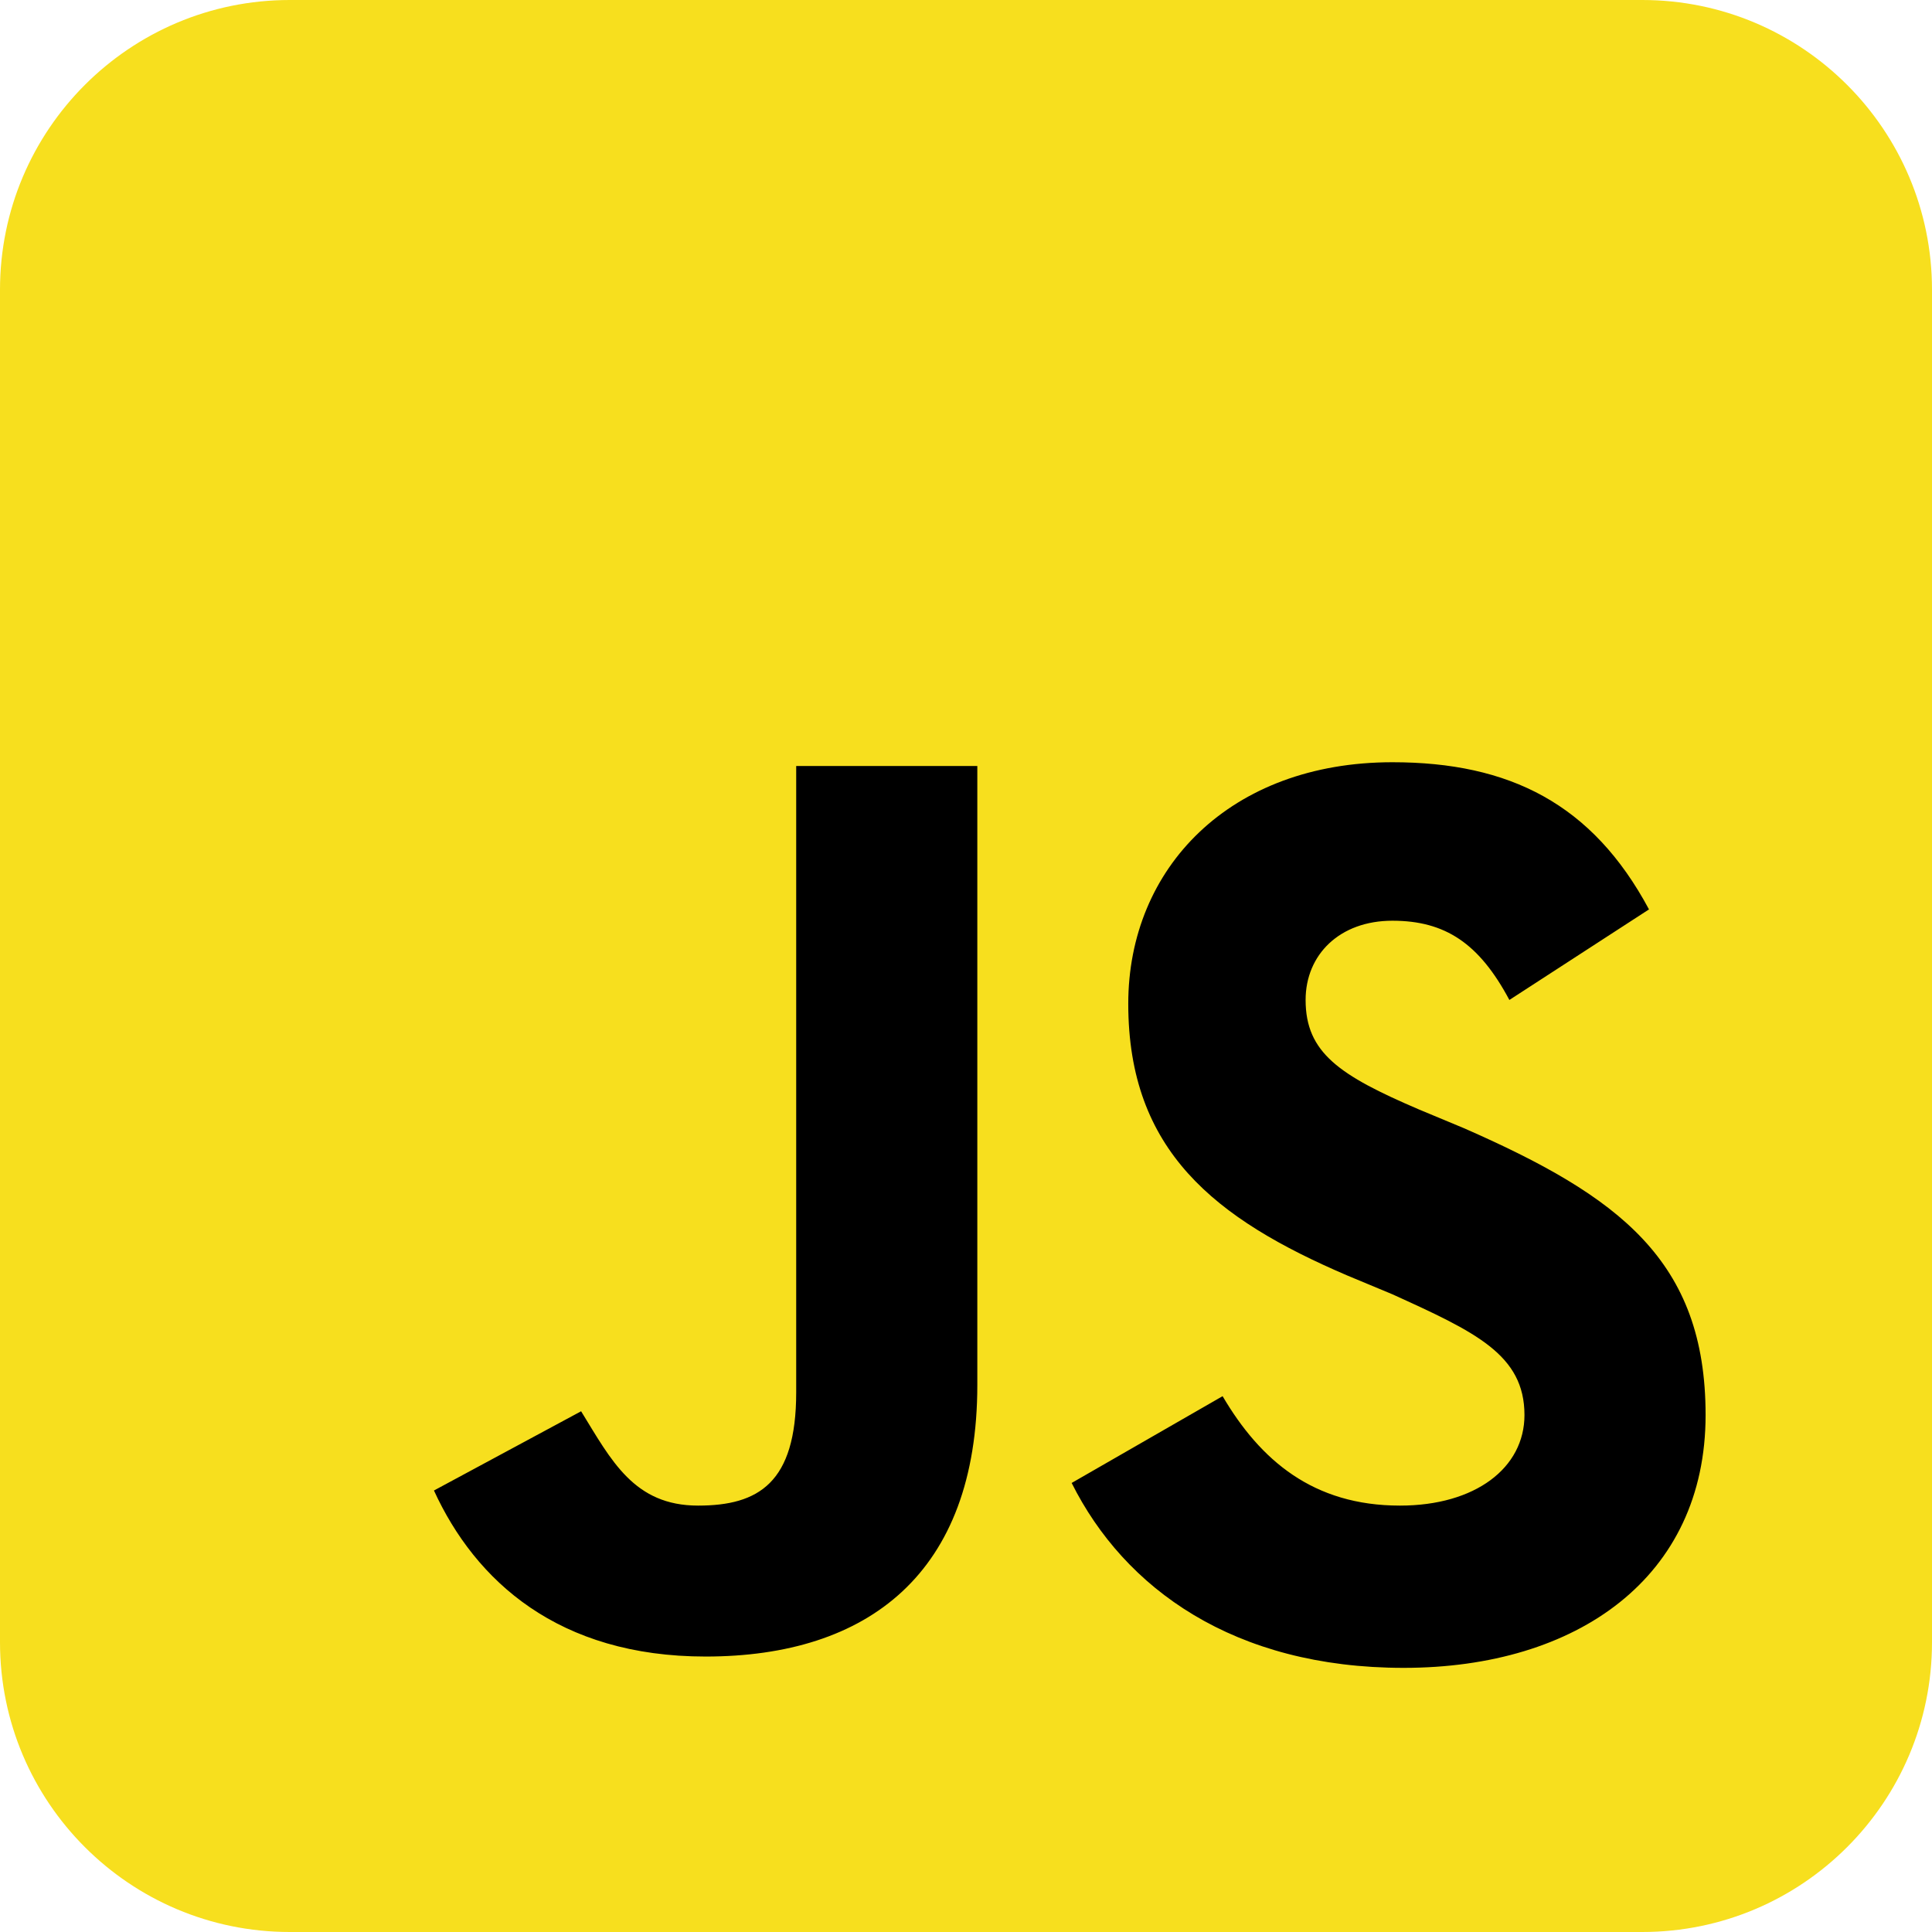
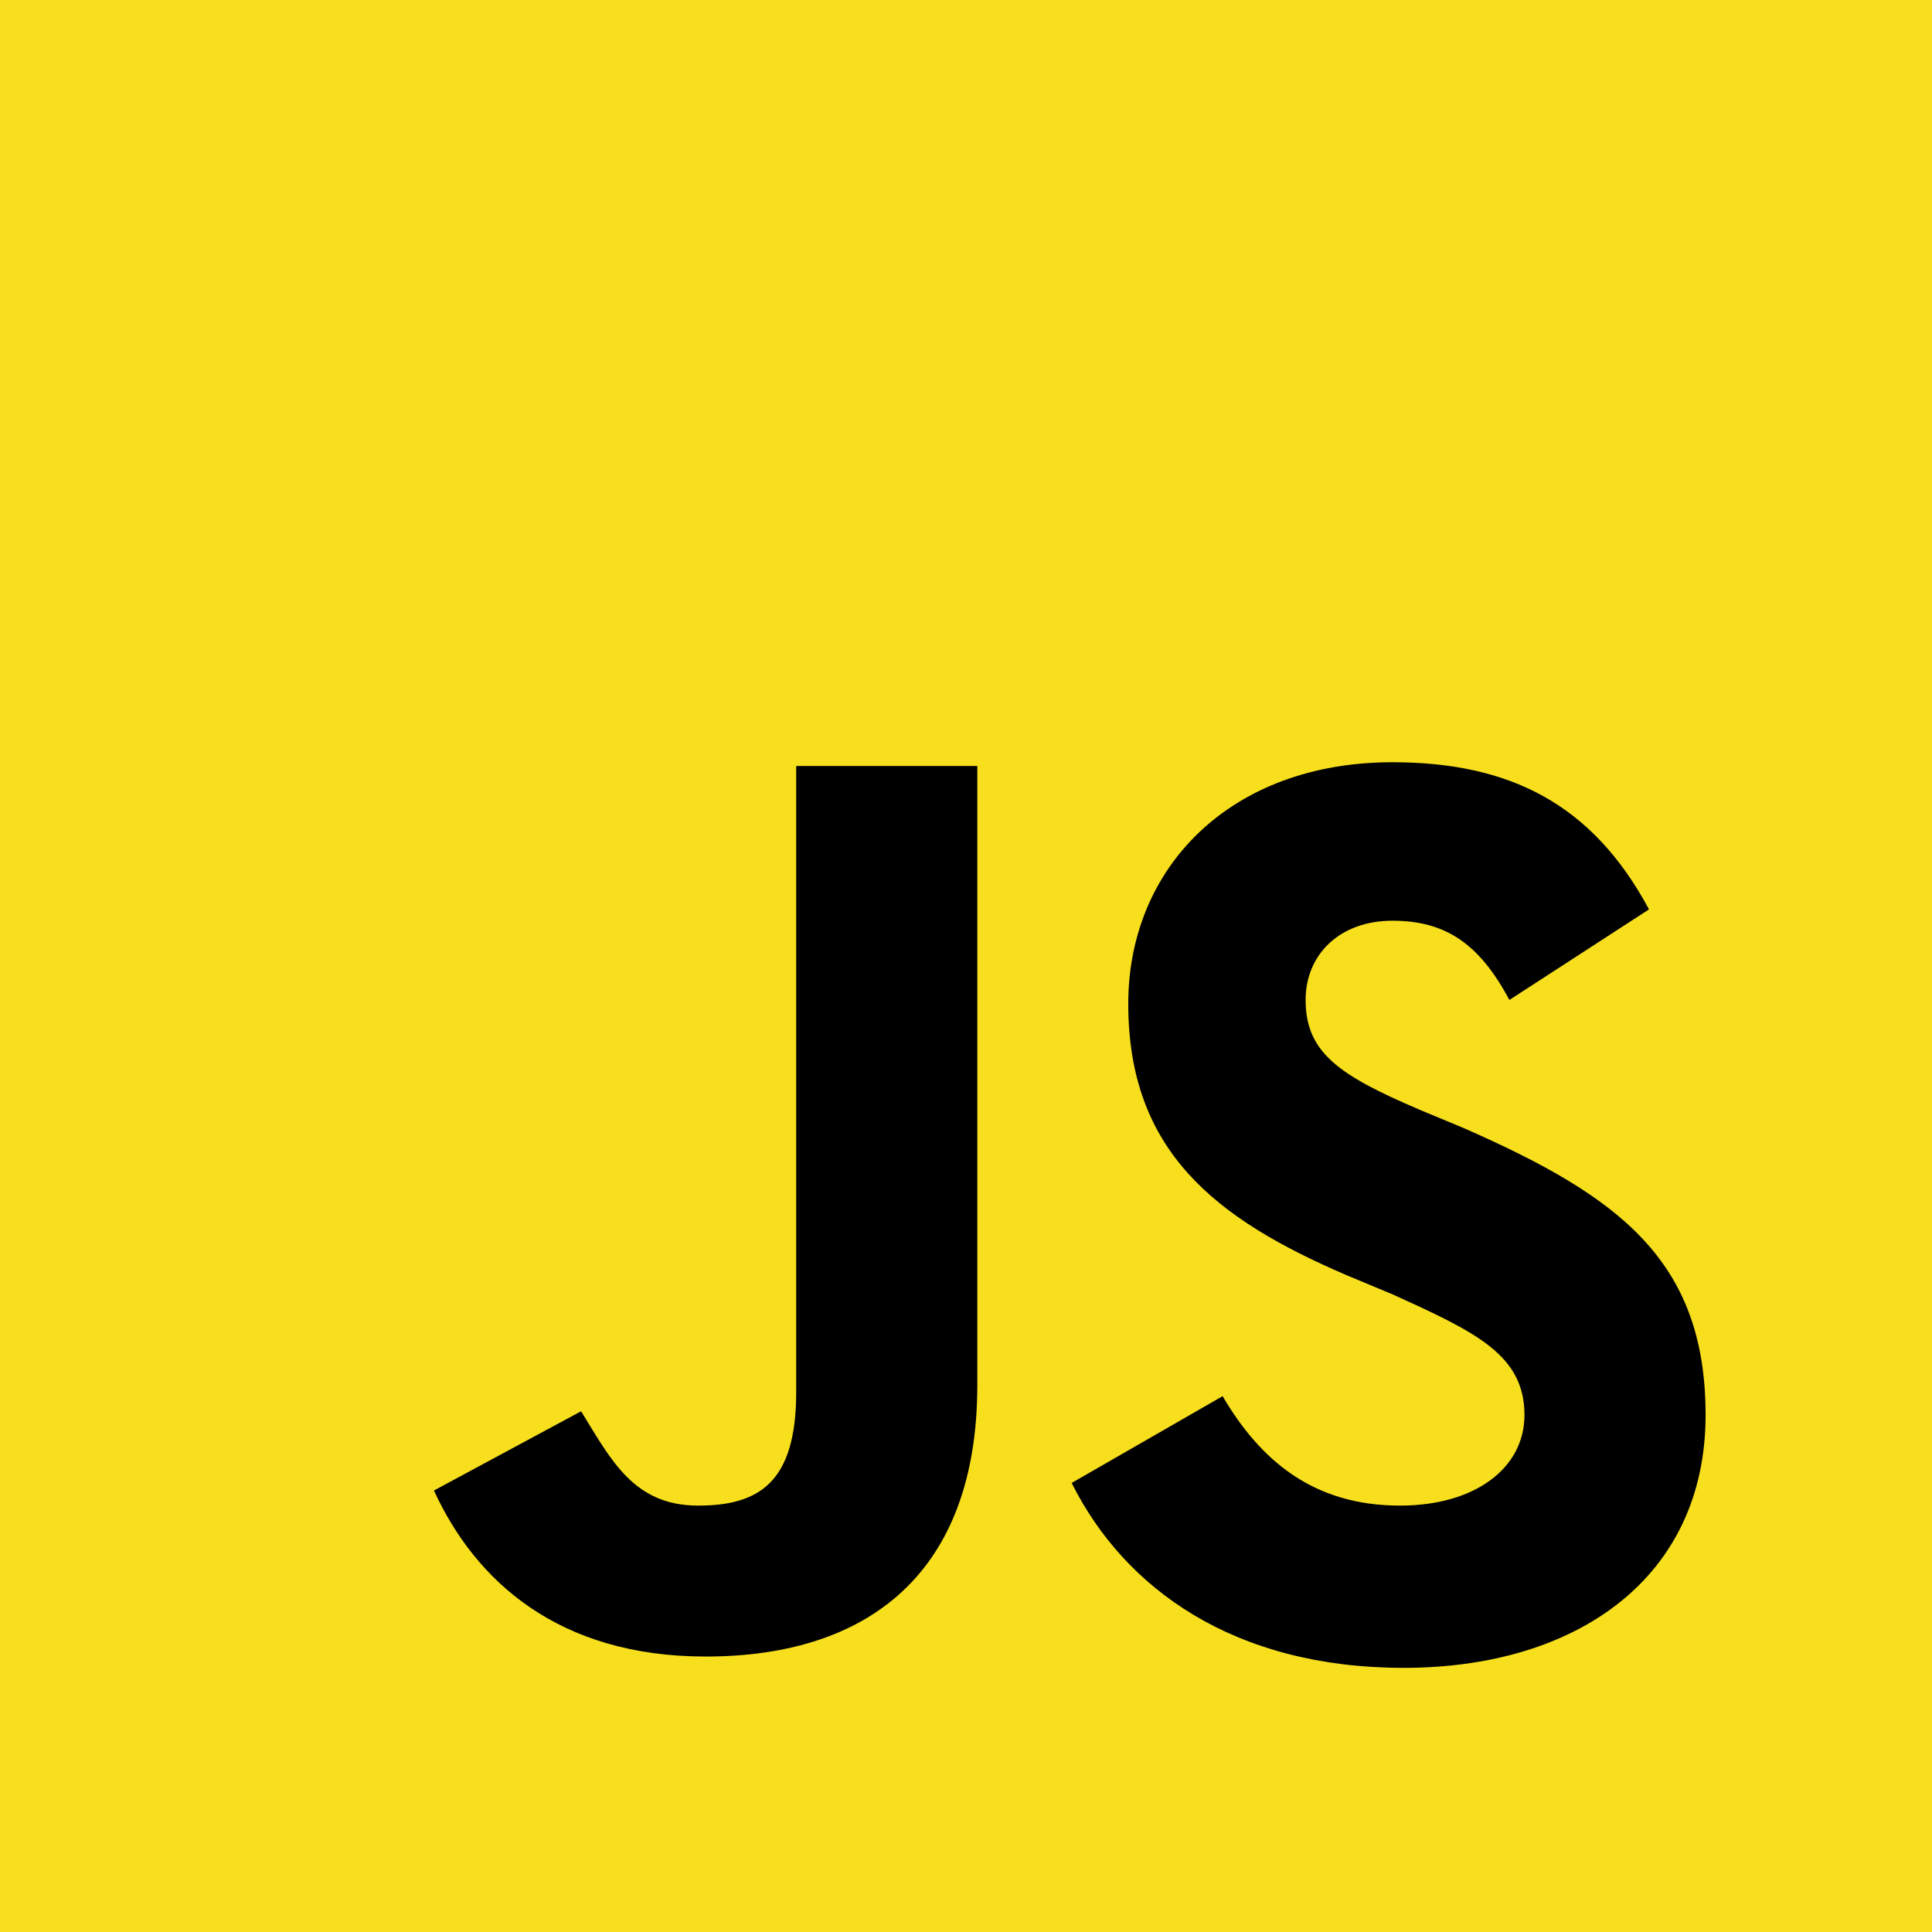
- <svg xmlns="http://www.w3.org/2000/svg" aria-label="JavaScript" role="img" viewBox="0 0 512 512">
-   <rect width="512" height="512" rx="15%" fill="#f7df1e" />
-   <path d="M324 370c10 17 24 29 47 29c20 0 33-10 33 -24c0-16 -13 -22 -35 -32l-12-5c-35-15 -58 -33 -58 -72c0-36 27 -64 70 -64c31 0 53 11 68 39l-37 24c-8-15 -17 -21 -31 -21c-14 0-23 9 -23 21c0 14 9 20 30 29l12 5c41 18 64 35 64 76c0 43-34 67 -80 67c-45 0-74 -21 -88 -49zm-170 4c8 13 14 25 31 25c16 0 26-6 26 -30V203h48v164c0 50-29 72 -72 72c-39 0-61 -20 -72 -44z" />
+ <svg xmlns="http://www.w3.org/2000/svg" version="1.1" width="1024" height="1024" viewBox="0 0 1024 1024">
+   <g id="icomoon-ignore">
+     <line stroke-width="1" x1="16" y1="0" x2="16" y2="1024" stroke="#449FDB" opacity="0.3" />
+     <line stroke-width="1" x1="32" y1="0" x2="32" y2="1024" stroke="#449FDB" opacity="1" />
+     <line stroke-width="1" x1="48" y1="0" x2="48" y2="1024" stroke="#449FDB" opacity="0.3" />
+     <line stroke-width="1" x1="64" y1="0" x2="64" y2="1024" stroke="#449FDB" opacity="1" />
+     <line stroke-width="1" x1="80" y1="0" x2="80" y2="1024" stroke="#449FDB" opacity="0.3" />
+     <line stroke-width="1" x1="96" y1="0" x2="96" y2="1024" stroke="#449FDB" opacity="1" />
+     <line stroke-width="1" x1="112" y1="0" x2="112" y2="1024" stroke="#449FDB" opacity="0.3" />
+     <line stroke-width="1" x1="128" y1="0" x2="128" y2="1024" stroke="#449FDB" opacity="1" />
+     <line stroke-width="1" x1="144" y1="0" x2="144" y2="1024" stroke="#449FDB" opacity="0.3" />
+     <line stroke-width="1" x1="160" y1="0" x2="160" y2="1024" stroke="#449FDB" opacity="1" />
+     <line stroke-width="1" x1="176" y1="0" x2="176" y2="1024" stroke="#449FDB" opacity="0.3" />
+     <line stroke-width="1" x1="192" y1="0" x2="192" y2="1024" stroke="#449FDB" opacity="1" />
+     <line stroke-width="1" x1="208" y1="0" x2="208" y2="1024" stroke="#449FDB" opacity="0.3" />
+     <line stroke-width="1" x1="224" y1="0" x2="224" y2="1024" stroke="#449FDB" opacity="1" />
+     <line stroke-width="1" x1="240" y1="0" x2="240" y2="1024" stroke="#449FDB" opacity="0.3" />
+     <line stroke-width="1" x1="256" y1="0" x2="256" y2="1024" stroke="#449FDB" opacity="1" />
+     <line stroke-width="1" x1="272" y1="0" x2="272" y2="1024" stroke="#449FDB" opacity="0.3" />
+     <line stroke-width="1" x1="288" y1="0" x2="288" y2="1024" stroke="#449FDB" opacity="1" />
+     <line stroke-width="1" x1="304" y1="0" x2="304" y2="1024" stroke="#449FDB" opacity="0.3" />
+     <line stroke-width="1" x1="320" y1="0" x2="320" y2="1024" stroke="#449FDB" opacity="1" />
+     <line stroke-width="1" x1="336" y1="0" x2="336" y2="1024" stroke="#449FDB" opacity="0.3" />
+     <line stroke-width="1" x1="352" y1="0" x2="352" y2="1024" stroke="#449FDB" opacity="1" />
+     <line stroke-width="1" x1="368" y1="0" x2="368" y2="1024" stroke="#449FDB" opacity="0.3" />
+     <line stroke-width="1" x1="384" y1="0" x2="384" y2="1024" stroke="#449FDB" opacity="1" />
+     <line stroke-width="1" x1="400" y1="0" x2="400" y2="1024" stroke="#449FDB" opacity="0.3" />
+     <line stroke-width="1" x1="416" y1="0" x2="416" y2="1024" stroke="#449FDB" opacity="1" />
+     <line stroke-width="1" x1="432" y1="0" x2="432" y2="1024" stroke="#449FDB" opacity="0.3" />
+     <line stroke-width="1" x1="448" y1="0" x2="448" y2="1024" stroke="#449FDB" opacity="1" />
+     <line stroke-width="1" x1="464" y1="0" x2="464" y2="1024" stroke="#449FDB" opacity="0.3" />
+     <line stroke-width="1" x1="480" y1="0" x2="480" y2="1024" stroke="#449FDB" opacity="1" />
+     <line stroke-width="1" x1="496" y1="0" x2="496" y2="1024" stroke="#449FDB" opacity="0.3" />
+     <line stroke-width="1" x1="512" y1="0" x2="512" y2="1024" stroke="#449FDB" opacity="1" />
+     <line stroke-width="1" x1="528" y1="0" x2="528" y2="1024" stroke="#449FDB" opacity="0.3" />
+     <line stroke-width="1" x1="544" y1="0" x2="544" y2="1024" stroke="#449FDB" opacity="1" />
+     <line stroke-width="1" x1="560" y1="0" x2="560" y2="1024" stroke="#449FDB" opacity="0.3" />
+     <line stroke-width="1" x1="576" y1="0" x2="576" y2="1024" stroke="#449FDB" opacity="1" />
+     <line stroke-width="1" x1="592" y1="0" x2="592" y2="1024" stroke="#449FDB" opacity="0.3" />
+     <line stroke-width="1" x1="608" y1="0" x2="608" y2="1024" stroke="#449FDB" opacity="1" />
+     <line stroke-width="1" x1="624" y1="0" x2="624" y2="1024" stroke="#449FDB" opacity="0.3" />
+     <line stroke-width="1" x1="640" y1="0" x2="640" y2="1024" stroke="#449FDB" opacity="1" />
+     <line stroke-width="1" x1="656" y1="0" x2="656" y2="1024" stroke="#449FDB" opacity="0.3" />
+     <line stroke-width="1" x1="672" y1="0" x2="672" y2="1024" stroke="#449FDB" opacity="1" />
+     <line stroke-width="1" x1="688" y1="0" x2="688" y2="1024" stroke="#449FDB" opacity="0.3" />
+     <line stroke-width="1" x1="704" y1="0" x2="704" y2="1024" stroke="#449FDB" opacity="1" />
+     <line stroke-width="1" x1="720" y1="0" x2="720" y2="1024" stroke="#449FDB" opacity="0.3" />
+     <line stroke-width="1" x1="736" y1="0" x2="736" y2="1024" stroke="#449FDB" opacity="1" />
+     <line stroke-width="1" x1="752" y1="0" x2="752" y2="1024" stroke="#449FDB" opacity="0.3" />
+     <line stroke-width="1" x1="768" y1="0" x2="768" y2="1024" stroke="#449FDB" opacity="1" />
+     <line stroke-width="1" x1="784" y1="0" x2="784" y2="1024" stroke="#449FDB" opacity="0.3" />
+     <line stroke-width="1" x1="800" y1="0" x2="800" y2="1024" stroke="#449FDB" opacity="1" />
+     <line stroke-width="1" x1="816" y1="0" x2="816" y2="1024" stroke="#449FDB" opacity="0.3" />
+     <line stroke-width="1" x1="832" y1="0" x2="832" y2="1024" stroke="#449FDB" opacity="1" />
+     <line stroke-width="1" x1="848" y1="0" x2="848" y2="1024" stroke="#449FDB" opacity="0.3" />
+     <line stroke-width="1" x1="864" y1="0" x2="864" y2="1024" stroke="#449FDB" opacity="1" />
+     <line stroke-width="1" x1="880" y1="0" x2="880" y2="1024" stroke="#449FDB" opacity="0.3" />
+     <line stroke-width="1" x1="896" y1="0" x2="896" y2="1024" stroke="#449FDB" opacity="1" />
+     <line stroke-width="1" x1="912" y1="0" x2="912" y2="1024" stroke="#449FDB" opacity="0.3" />
+     <line stroke-width="1" x1="928" y1="0" x2="928" y2="1024" stroke="#449FDB" opacity="1" />
+     <line stroke-width="1" x1="944" y1="0" x2="944" y2="1024" stroke="#449FDB" opacity="0.3" />
+     <line stroke-width="1" x1="960" y1="0" x2="960" y2="1024" stroke="#449FDB" opacity="1" />
+     <line stroke-width="1" x1="976" y1="0" x2="976" y2="1024" stroke="#449FDB" opacity="0.3" />
+     <line stroke-width="1" x1="992" y1="0" x2="992" y2="1024" stroke="#449FDB" opacity="1" />
+     <line stroke-width="1" x1="1008" y1="0" x2="1008" y2="1024" stroke="#449FDB" opacity="0.3" />
+     <line stroke-width="1" x1="0" y1="16" x2="1024" y2="16" stroke="#449FDB" opacity="0.3" />
+     <line stroke-width="1" x1="0" y1="32" x2="1024" y2="32" stroke="#449FDB" opacity="1" />
+     <line stroke-width="1" x1="0" y1="48" x2="1024" y2="48" stroke="#449FDB" opacity="0.3" />
+     <line stroke-width="1" x1="0" y1="64" x2="1024" y2="64" stroke="#449FDB" opacity="1" />
+     <line stroke-width="1" x1="0" y1="80" x2="1024" y2="80" stroke="#449FDB" opacity="0.3" />
+     <line stroke-width="1" x1="0" y1="96" x2="1024" y2="96" stroke="#449FDB" opacity="1" />
+     <line stroke-width="1" x1="0" y1="112" x2="1024" y2="112" stroke="#449FDB" opacity="0.3" />
+     <line stroke-width="1" x1="0" y1="128" x2="1024" y2="128" stroke="#449FDB" opacity="1" />
+     <line stroke-width="1" x1="0" y1="144" x2="1024" y2="144" stroke="#449FDB" opacity="0.3" />
+     <line stroke-width="1" x1="0" y1="160" x2="1024" y2="160" stroke="#449FDB" opacity="1" />
+     <line stroke-width="1" x1="0" y1="176" x2="1024" y2="176" stroke="#449FDB" opacity="0.3" />
+     <line stroke-width="1" x1="0" y1="192" x2="1024" y2="192" stroke="#449FDB" opacity="1" />
+     <line stroke-width="1" x1="0" y1="208" x2="1024" y2="208" stroke="#449FDB" opacity="0.3" />
+     <line stroke-width="1" x1="0" y1="224" x2="1024" y2="224" stroke="#449FDB" opacity="1" />
+     <line stroke-width="1" x1="0" y1="240" x2="1024" y2="240" stroke="#449FDB" opacity="0.3" />
+     <line stroke-width="1" x1="0" y1="256" x2="1024" y2="256" stroke="#449FDB" opacity="1" />
+     <line stroke-width="1" x1="0" y1="272" x2="1024" y2="272" stroke="#449FDB" opacity="0.3" />
+     <line stroke-width="1" x1="0" y1="288" x2="1024" y2="288" stroke="#449FDB" opacity="1" />
+     <line stroke-width="1" x1="0" y1="304" x2="1024" y2="304" stroke="#449FDB" opacity="0.3" />
+     <line stroke-width="1" x1="0" y1="320" x2="1024" y2="320" stroke="#449FDB" opacity="1" />
+     <line stroke-width="1" x1="0" y1="336" x2="1024" y2="336" stroke="#449FDB" opacity="0.3" />
+     <line stroke-width="1" x1="0" y1="352" x2="1024" y2="352" stroke="#449FDB" opacity="1" />
+     <line stroke-width="1" x1="0" y1="368" x2="1024" y2="368" stroke="#449FDB" opacity="0.3" />
+     <line stroke-width="1" x1="0" y1="384" x2="1024" y2="384" stroke="#449FDB" opacity="1" />
+     <line stroke-width="1" x1="0" y1="400" x2="1024" y2="400" stroke="#449FDB" opacity="0.3" />
+     <line stroke-width="1" x1="0" y1="416" x2="1024" y2="416" stroke="#449FDB" opacity="1" />
+     <line stroke-width="1" x1="0" y1="432" x2="1024" y2="432" stroke="#449FDB" opacity="0.3" />
+     <line stroke-width="1" x1="0" y1="448" x2="1024" y2="448" stroke="#449FDB" opacity="1" />
+     <line stroke-width="1" x1="0" y1="464" x2="1024" y2="464" stroke="#449FDB" opacity="0.3" />
+     <line stroke-width="1" x1="0" y1="480" x2="1024" y2="480" stroke="#449FDB" opacity="1" />
+     <line stroke-width="1" x1="0" y1="496" x2="1024" y2="496" stroke="#449FDB" opacity="0.3" />
+     <line stroke-width="1" x1="0" y1="512" x2="1024" y2="512" stroke="#449FDB" opacity="1" />
+     <line stroke-width="1" x1="0" y1="528" x2="1024" y2="528" stroke="#449FDB" opacity="0.3" />
+     <line stroke-width="1" x1="0" y1="544" x2="1024" y2="544" stroke="#449FDB" opacity="1" />
+     <line stroke-width="1" x1="0" y1="560" x2="1024" y2="560" stroke="#449FDB" opacity="0.3" />
+     <line stroke-width="1" x1="0" y1="576" x2="1024" y2="576" stroke="#449FDB" opacity="1" />
+     <line stroke-width="1" x1="0" y1="592" x2="1024" y2="592" stroke="#449FDB" opacity="0.3" />
+     <line stroke-width="1" x1="0" y1="608" x2="1024" y2="608" stroke="#449FDB" opacity="1" />
+     <line stroke-width="1" x1="0" y1="624" x2="1024" y2="624" stroke="#449FDB" opacity="0.3" />
+     <line stroke-width="1" x1="0" y1="640" x2="1024" y2="640" stroke="#449FDB" opacity="1" />
+     <line stroke-width="1" x1="0" y1="656" x2="1024" y2="656" stroke="#449FDB" opacity="0.3" />
+     <line stroke-width="1" x1="0" y1="672" x2="1024" y2="672" stroke="#449FDB" opacity="1" />
+     <line stroke-width="1" x1="0" y1="688" x2="1024" y2="688" stroke="#449FDB" opacity="0.3" />
+     <line stroke-width="1" x1="0" y1="704" x2="1024" y2="704" stroke="#449FDB" opacity="1" />
+     <line stroke-width="1" x1="0" y1="720" x2="1024" y2="720" stroke="#449FDB" opacity="0.3" />
+     <line stroke-width="1" x1="0" y1="736" x2="1024" y2="736" stroke="#449FDB" opacity="1" />
+     <line stroke-width="1" x1="0" y1="752" x2="1024" y2="752" stroke="#449FDB" opacity="0.3" />
+     <line stroke-width="1" x1="0" y1="768" x2="1024" y2="768" stroke="#449FDB" opacity="1" />
+     <line stroke-width="1" x1="0" y1="784" x2="1024" y2="784" stroke="#449FDB" opacity="0.3" />
+     <line stroke-width="1" x1="0" y1="800" x2="1024" y2="800" stroke="#449FDB" opacity="1" />
+     <line stroke-width="1" x1="0" y1="816" x2="1024" y2="816" stroke="#449FDB" opacity="0.3" />
+     <line stroke-width="1" x1="0" y1="832" x2="1024" y2="832" stroke="#449FDB" opacity="1" />
+     <line stroke-width="1" x1="0" y1="848" x2="1024" y2="848" stroke="#449FDB" opacity="0.3" />
+     <line stroke-width="1" x1="0" y1="864" x2="1024" y2="864" stroke="#449FDB" opacity="1" />
+     <line stroke-width="1" x1="0" y1="880" x2="1024" y2="880" stroke="#449FDB" opacity="0.3" />
+     <line stroke-width="1" x1="0" y1="896" x2="1024" y2="896" stroke="#449FDB" opacity="1" />
+     <line stroke-width="1" x1="0" y1="912" x2="1024" y2="912" stroke="#449FDB" opacity="0.3" />
+     <line stroke-width="1" x1="0" y1="928" x2="1024" y2="928" stroke="#449FDB" opacity="1" />
+     <line stroke-width="1" x1="0" y1="944" x2="1024" y2="944" stroke="#449FDB" opacity="0.3" />
+     <line stroke-width="1" x1="0" y1="960" x2="1024" y2="960" stroke="#449FDB" opacity="1" />
+     <line stroke-width="1" x1="0" y1="976" x2="1024" y2="976" stroke="#449FDB" opacity="0.3" />
+     <line stroke-width="1" x1="0" y1="992" x2="1024" y2="992" stroke="#449FDB" opacity="1" />
+     <line stroke-width="1" x1="0" y1="1008" x2="1024" y2="1008" stroke="#449FDB" opacity="0.3" />
+   </g>
+   <path fill="#f7df1e" d="M0 0h1024v1024h-1024v-1024z" />
+   <path fill="#000" d="M648 740c20 34 48 58 94 58 40 0 66-20 66-48 0-32-26-44-70-64l-24-10c-70-30-116-66-116-144 0-72 54-128 140-128 62 0 106 22 136 78l-74 48c-16-30-34-42-62-42s-46 18-46 42c0 28 18 40 60 58l24 10c82 36 128 70 128 152 0 86-68 134-160 134-90 0-148-42-176-98zM308 748c16 26 28 50 62 50 32 0 52-12 52-60v-332h96v328c0 100-58 144-144 144-78 0-122-40-144-88z" />
</svg>
